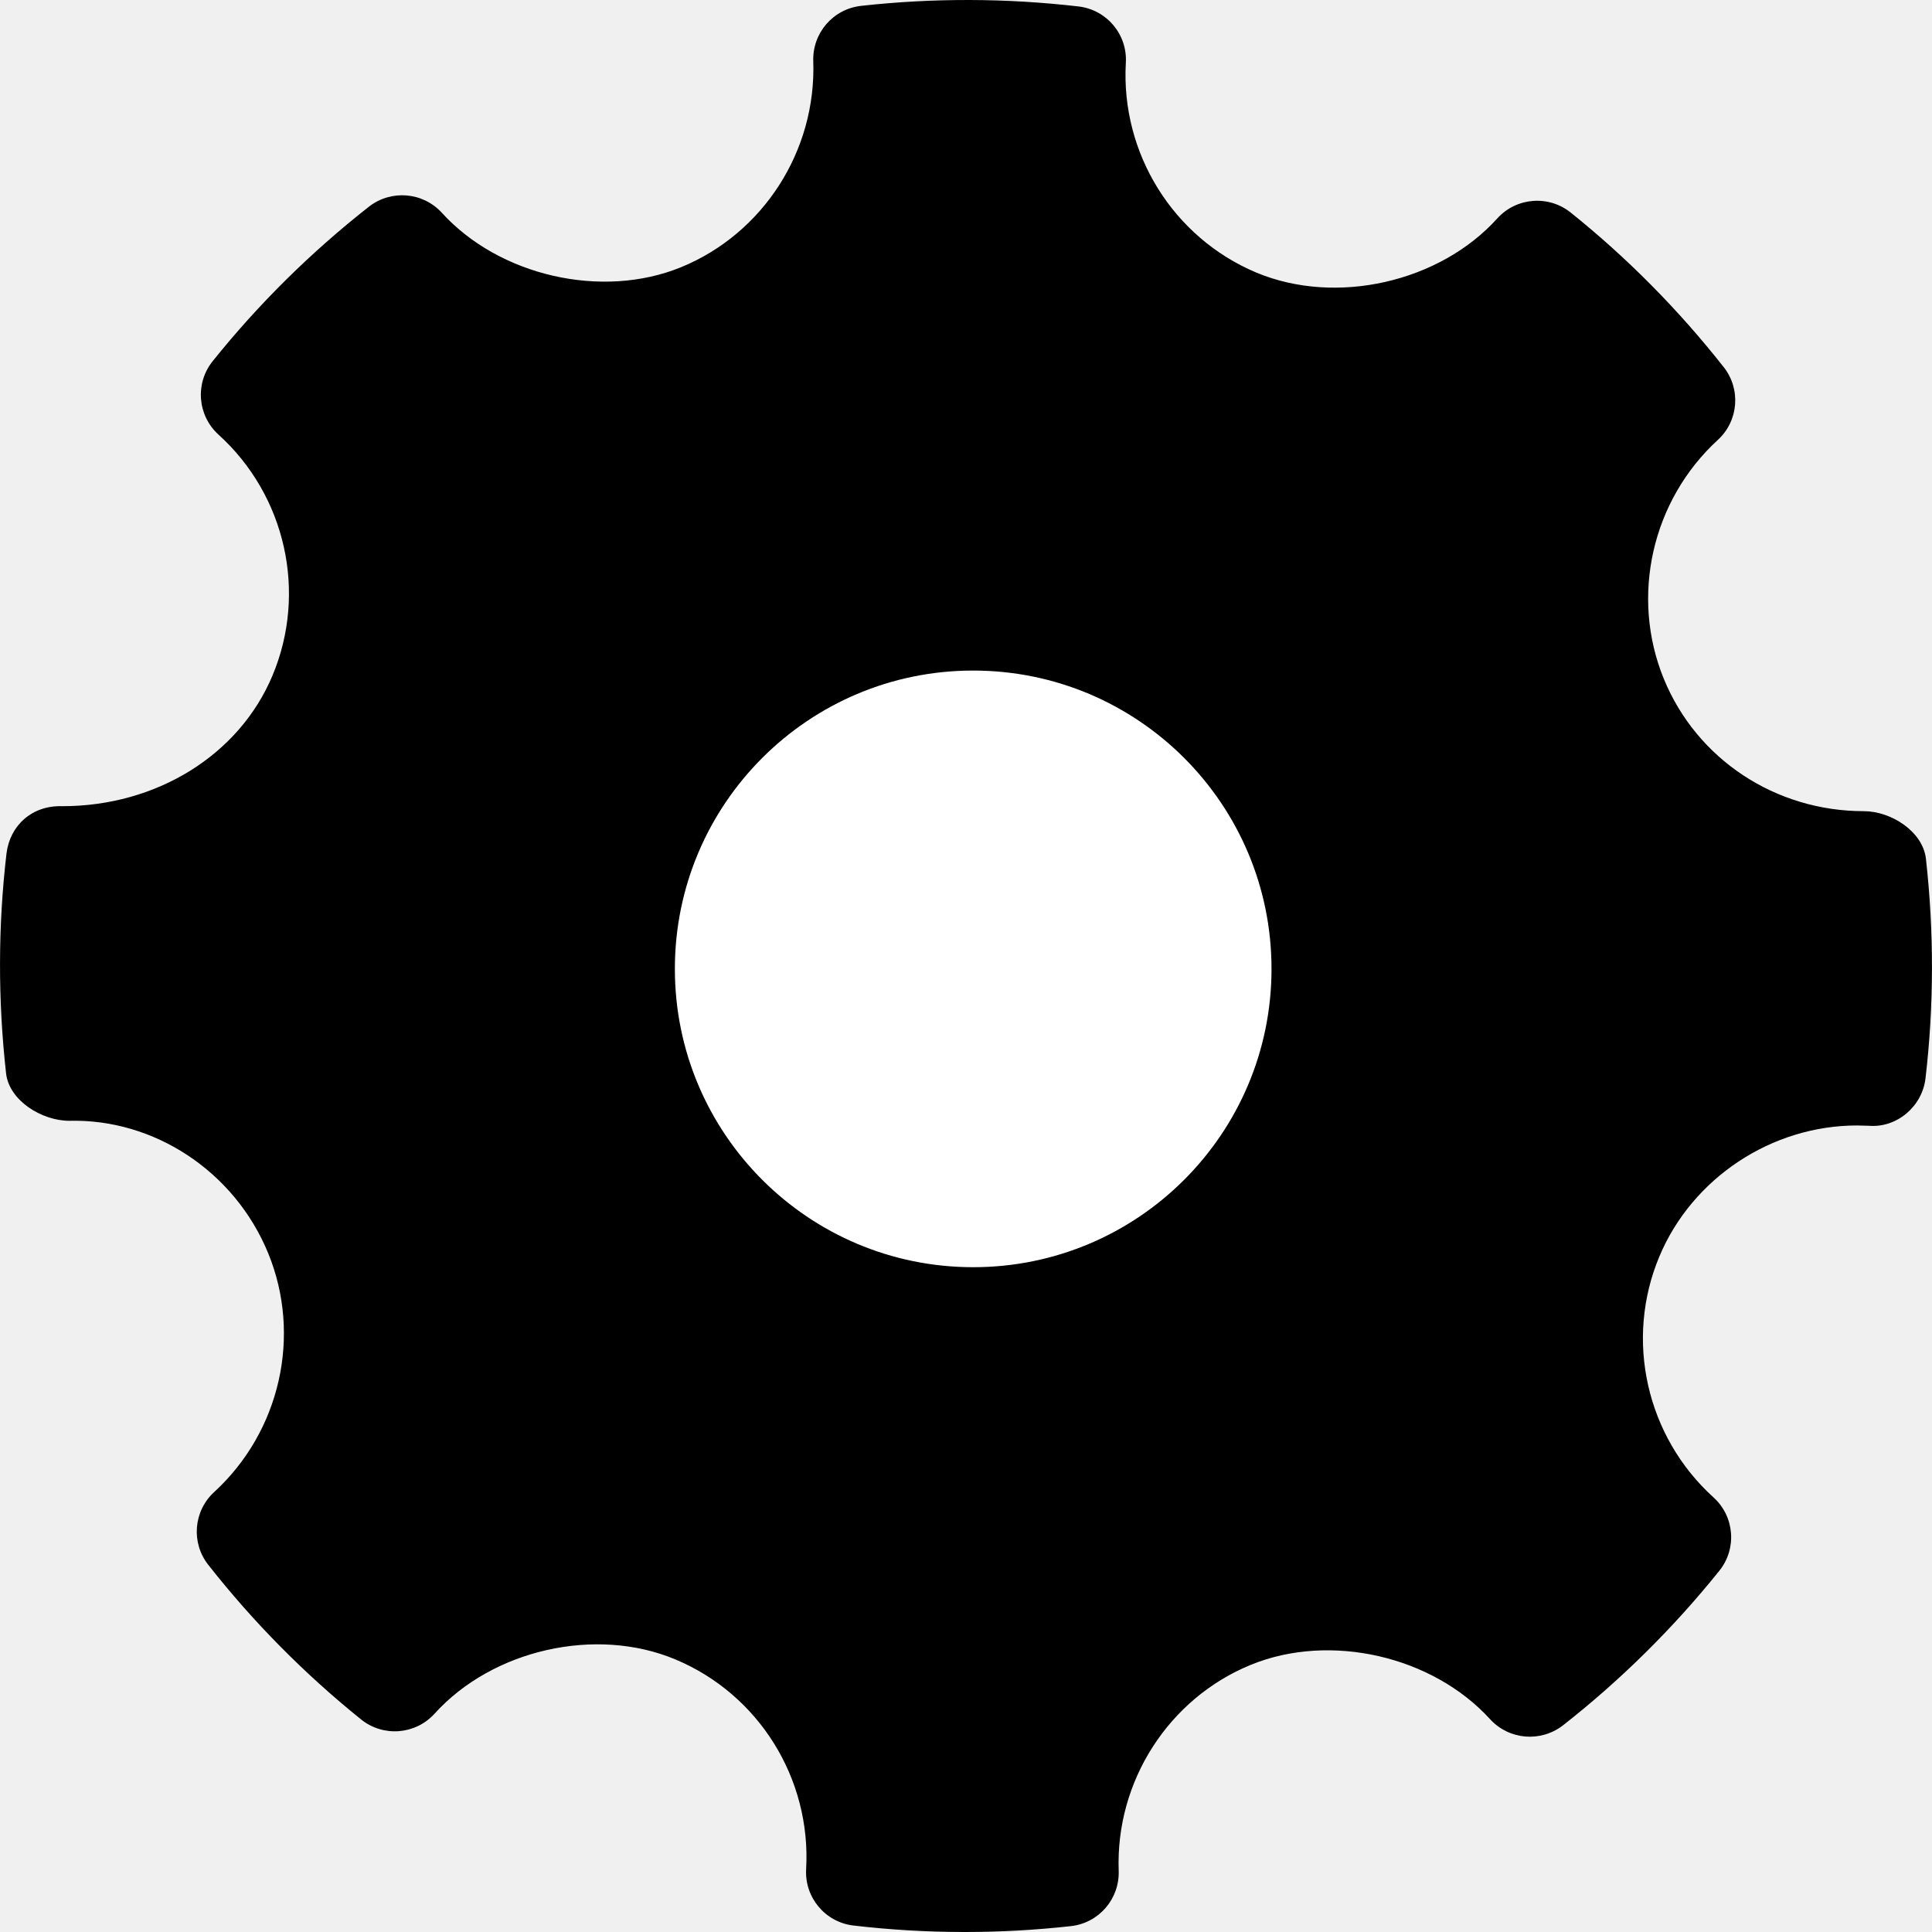
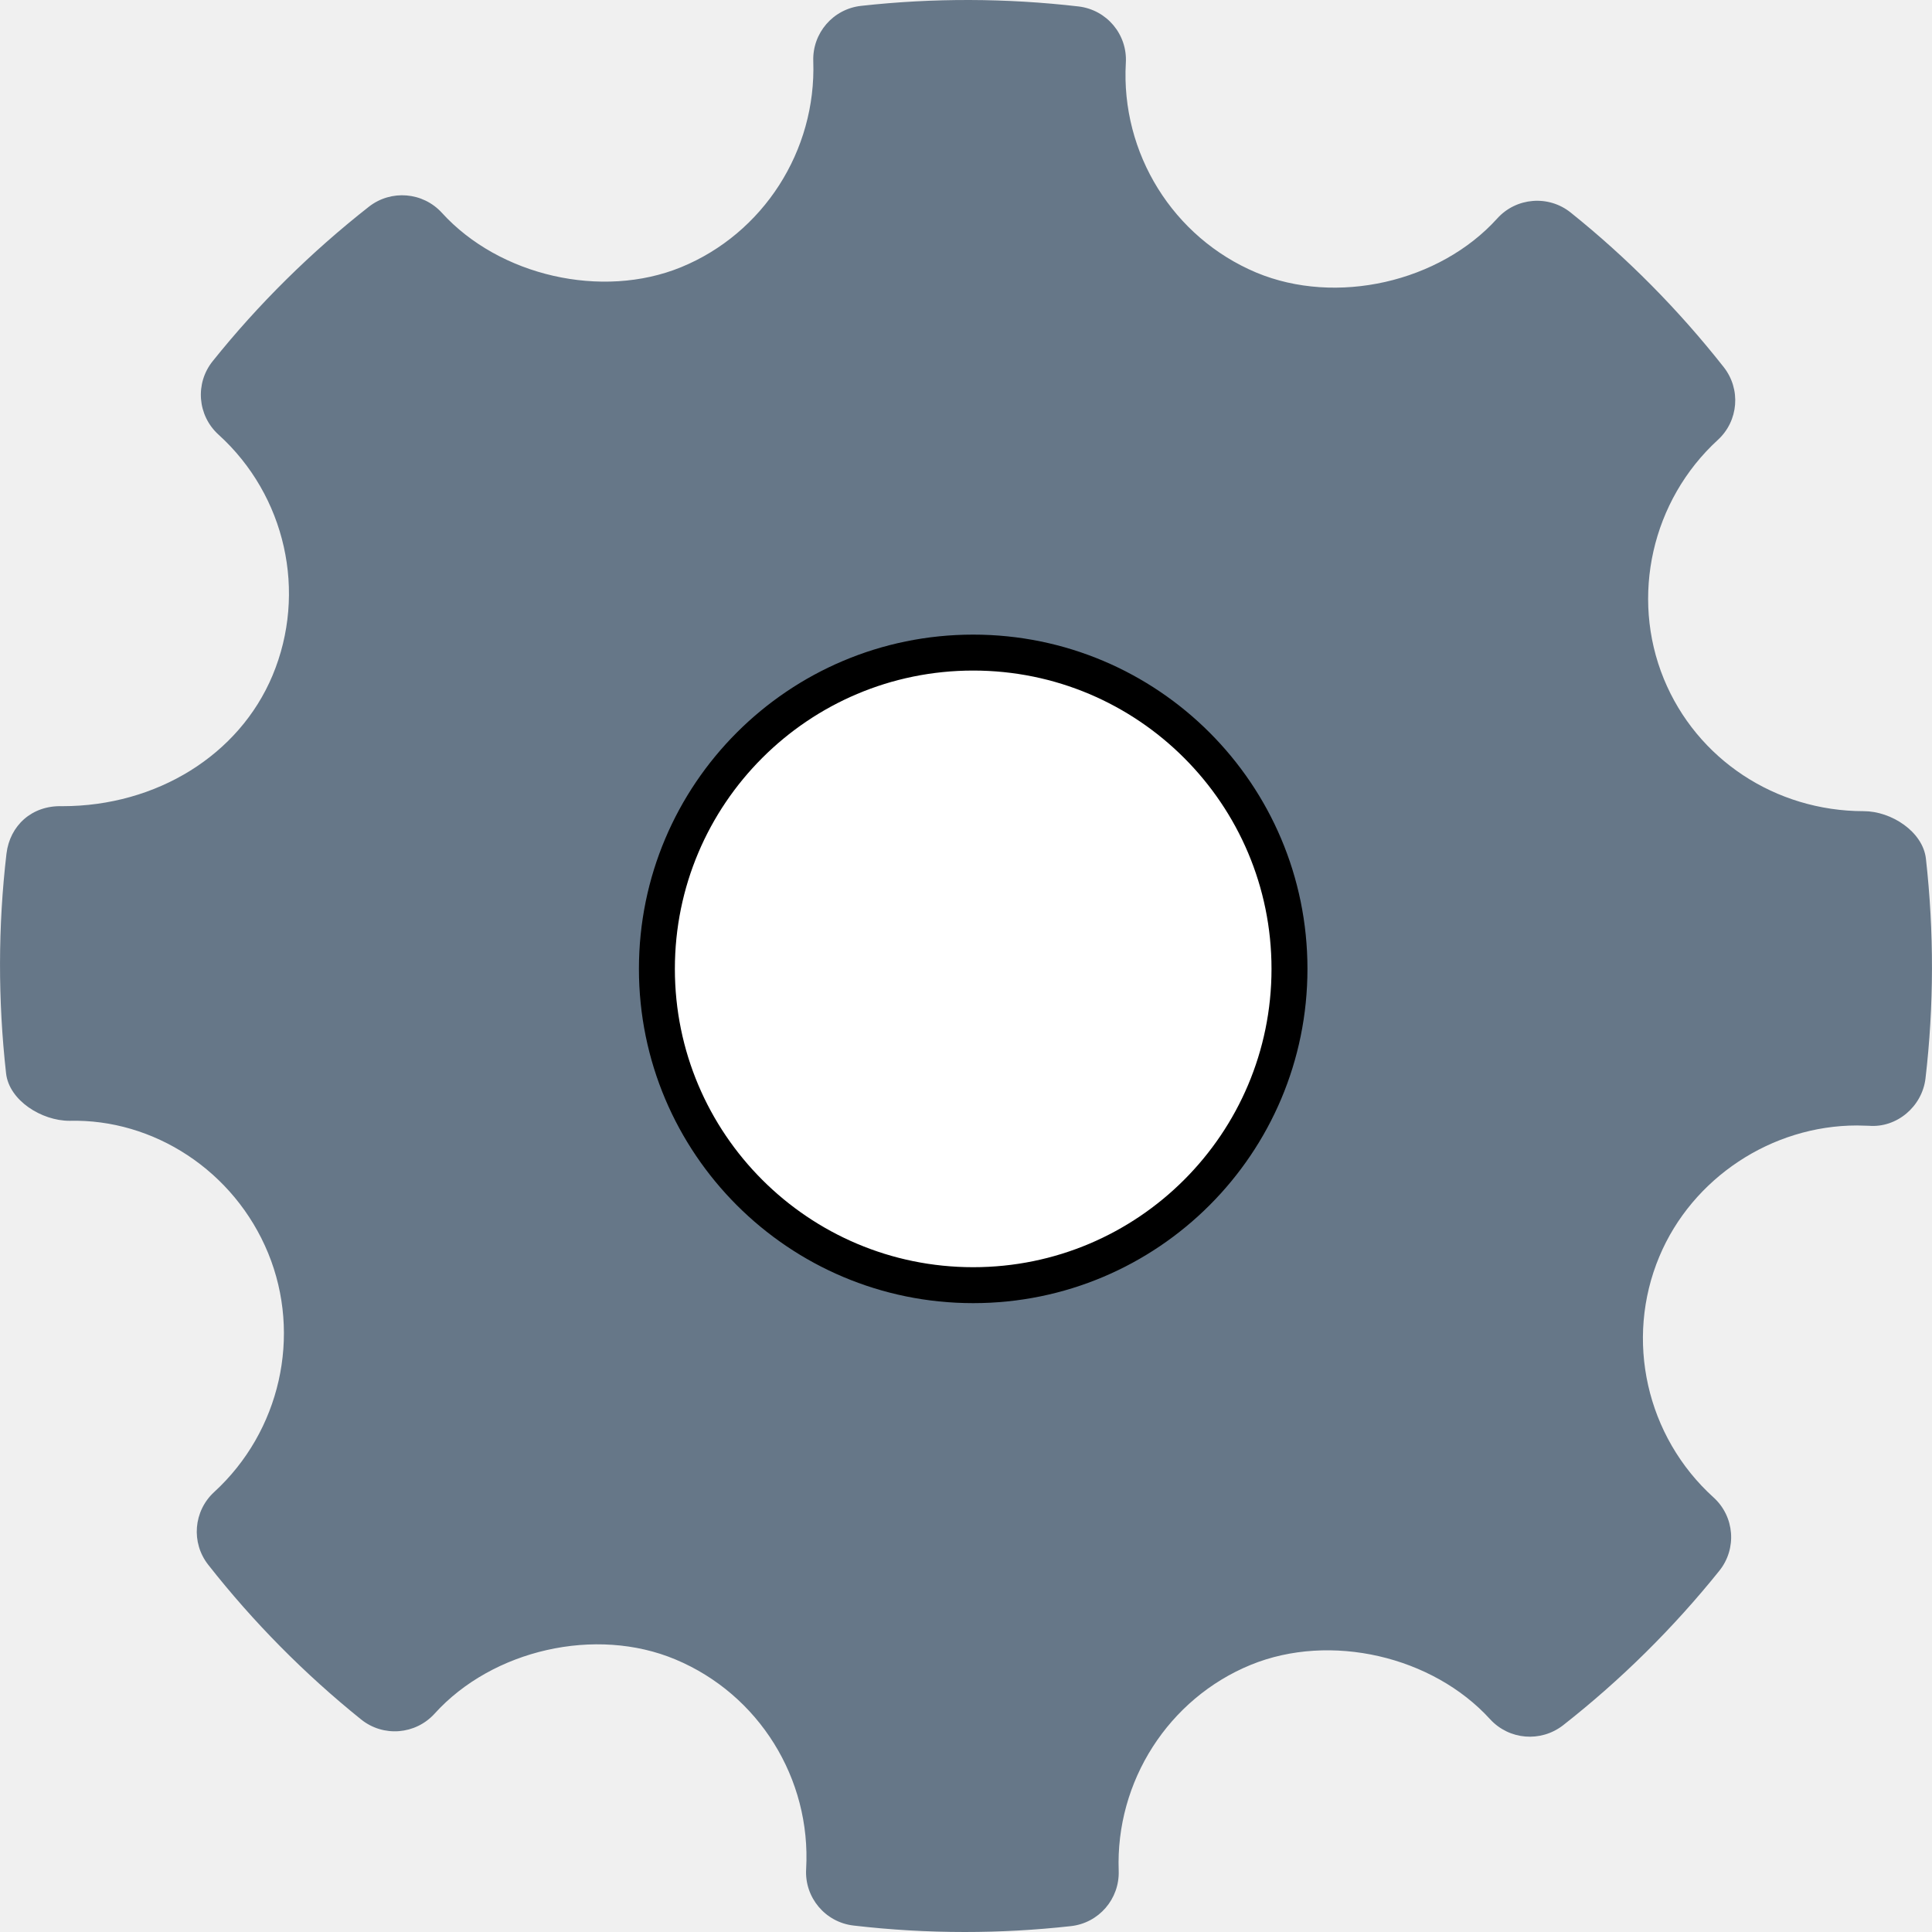
<svg xmlns="http://www.w3.org/2000/svg" id="Capa_1" x="0px" y="0px" viewBox="0 0 268.765 268.765">
  <g>
    <g id="Settings">
      <g id="svg_1">
-         <path id="svg_2" fill-rule="evenodd" clip-rule="evenodd" d="m267.92,119.461c-0.425,-3.778 -4.83,-6.617 -8.639,-6.617c-12.315,0 -23.243,-7.231 -27.826,-18.414c-4.682,-11.454 -1.663,-24.812 7.515,-33.231c2.889,-2.641 3.24,-7.062 0.817,-10.133c-6.303,-8.004 -13.467,-15.234 -21.289,-21.5c-3.063,-2.458 -7.557,-2.116 -10.213,0.825c-8.01,8.871 -22.398,12.168 -33.516,7.529c-11.57,-4.867 -18.866,-16.591 -18.152,-29.176c0.235,-3.953 -2.654,-7.39 -6.595,-7.849c-10.038,-1.161 -20.164,-1.197 -30.232,-0.08c-3.896,0.43 -6.785,3.786 -6.654,7.689c0.438,12.461 -6.946,23.98 -18.401,28.672c-10.985,4.487 -25.272,1.218 -33.266,-7.574c-2.642,-2.896 -7.063,-3.252 -10.141,-0.853c-8.054,6.319 -15.379,13.555 -21.74,21.493c-2.481,3.086 -2.116,7.559 0.802,10.214c9.353,8.47 12.373,21.944 7.514,33.53c-4.639,11.046 -16.109,18.165 -29.24,18.165c-4.261,-0.137 -7.296,2.723 -7.762,6.597c-1.182,10.096 -1.196,20.383 -0.058,30.561c0.422,3.794 4.961,6.608 8.812,6.608c11.702,-0.299 22.937,6.946 27.65,18.415c4.698,11.454 1.678,24.804 -7.514,33.23c-2.875,2.641 -3.24,7.055 -0.817,10.126c6.244,7.953 13.409,15.19 21.259,21.508c3.079,2.481 7.559,2.131 10.228,-0.81c8.04,-8.893 22.427,-12.184 33.501,-7.536c11.599,4.852 18.895,16.575 18.181,29.167c-0.233,3.955 2.67,7.398 6.595,7.85c5.135,0.599 10.301,0.898 15.481,0.898c4.917,0 9.835,-0.27 14.752,-0.817c3.897,-0.43 6.784,-3.786 6.653,-7.696c-0.451,-12.454 6.946,-23.973 18.386,-28.657c11.059,-4.517 25.286,-1.211 33.281,7.572c2.657,2.89 7.047,3.239 10.142,0.848c8.039,-6.304 15.349,-13.534 21.74,-21.494c2.48,-3.079 2.13,-7.559 -0.803,-10.213c-9.353,-8.47 -12.388,-21.946 -7.529,-33.524c4.568,-10.899 15.612,-18.217 27.491,-18.217l1.662,0.043c3.853,0.313 7.398,-2.655 7.865,-6.588c1.184,-10.105 1.198,-20.383 0.06,-30.561zm-133.325,60.03c-24.718,0 -44.824,-20.106 -44.824,-44.824c0,-24.717 20.106,-44.824 44.824,-44.824c24.717,0 44.823,20.107 44.823,44.824c0,24.718 -20.106,44.824 -44.823,44.824z" />
+         <path id="svg_2" fill="#678" fill-rule="evenodd" clip-rule="evenodd" d="m267.92,119.461c-0.425,-3.778 -4.83,-6.617 -8.639,-6.617c-12.315,0 -23.243,-7.231 -27.826,-18.414c-4.682,-11.454 -1.663,-24.812 7.515,-33.231c2.889,-2.641 3.24,-7.062 0.817,-10.133c-6.303,-8.004 -13.467,-15.234 -21.289,-21.5c-3.063,-2.458 -7.557,-2.116 -10.213,0.825c-8.01,8.871 -22.398,12.168 -33.516,7.529c-11.57,-4.867 -18.866,-16.591 -18.152,-29.176c0.235,-3.953 -2.654,-7.39 -6.595,-7.849c-10.038,-1.161 -20.164,-1.197 -30.232,-0.08c-3.896,0.43 -6.785,3.786 -6.654,7.689c0.438,12.461 -6.946,23.98 -18.401,28.672c-10.985,4.487 -25.272,1.218 -33.266,-7.574c-2.642,-2.896 -7.063,-3.252 -10.141,-0.853c-8.054,6.319 -15.379,13.555 -21.74,21.493c-2.481,3.086 -2.116,7.559 0.802,10.214c9.353,8.47 12.373,21.944 7.514,33.53c-4.639,11.046 -16.109,18.165 -29.24,18.165c-4.261,-0.137 -7.296,2.723 -7.762,6.597c-1.182,10.096 -1.196,20.383 -0.058,30.561c0.422,3.794 4.961,6.608 8.812,6.608c11.702,-0.299 22.937,6.946 27.65,18.415c4.698,11.454 1.678,24.804 -7.514,33.23c-2.875,2.641 -3.24,7.055 -0.817,10.126c6.244,7.953 13.409,15.19 21.259,21.508c3.079,2.481 7.559,2.131 10.228,-0.81c8.04,-8.893 22.427,-12.184 33.501,-7.536c11.599,4.852 18.895,16.575 18.181,29.167c-0.233,3.955 2.67,7.398 6.595,7.85c5.135,0.599 10.301,0.898 15.481,0.898c4.917,0 9.835,-0.27 14.752,-0.817c3.897,-0.43 6.784,-3.786 6.653,-7.696c-0.451,-12.454 6.946,-23.973 18.386,-28.657c11.059,-4.517 25.286,-1.211 33.281,7.572c2.657,2.89 7.047,3.239 10.142,0.848c8.039,-6.304 15.349,-13.534 21.74,-21.494c2.48,-3.079 2.13,-7.559 -0.803,-10.213c-9.353,-8.47 -12.388,-21.946 -7.529,-33.524c4.568,-10.899 15.612,-18.217 27.491,-18.217l1.662,0.043c3.853,0.313 7.398,-2.655 7.865,-6.588c1.184,-10.105 1.198,-20.383 0.06,-30.561zm-133.325,60.03c-24.718,0 -44.824,-20.106 -44.824,-44.824c0,-24.717 20.106,-44.824 44.824,-44.824c24.717,0 44.823,20.107 44.823,44.824c0,24.718 -20.106,44.824 -44.823,44.824z" />
      </g>
    </g>
    <g id="svg_3" />
    <g id="svg_4" />
    <g id="svg_5" />
    <g id="svg_6" />
    <g id="svg_7" />
    <g id="svg_8" />
    <g id="svg_9" />
    <g id="svg_10" />
    <g id="svg_11" />
    <g id="svg_12" />
    <g id="svg_13" />
    <g id="svg_14" />
    <g id="svg_15" />
    <g id="svg_16" />
    <g id="svg_17" />
    <ellipse ry="44" rx="44" id="svg_18" cy="134.783" cx="135.383" stroke-width="5" stroke="#000000" fill="#ffffff" />
  </g>
</svg>
